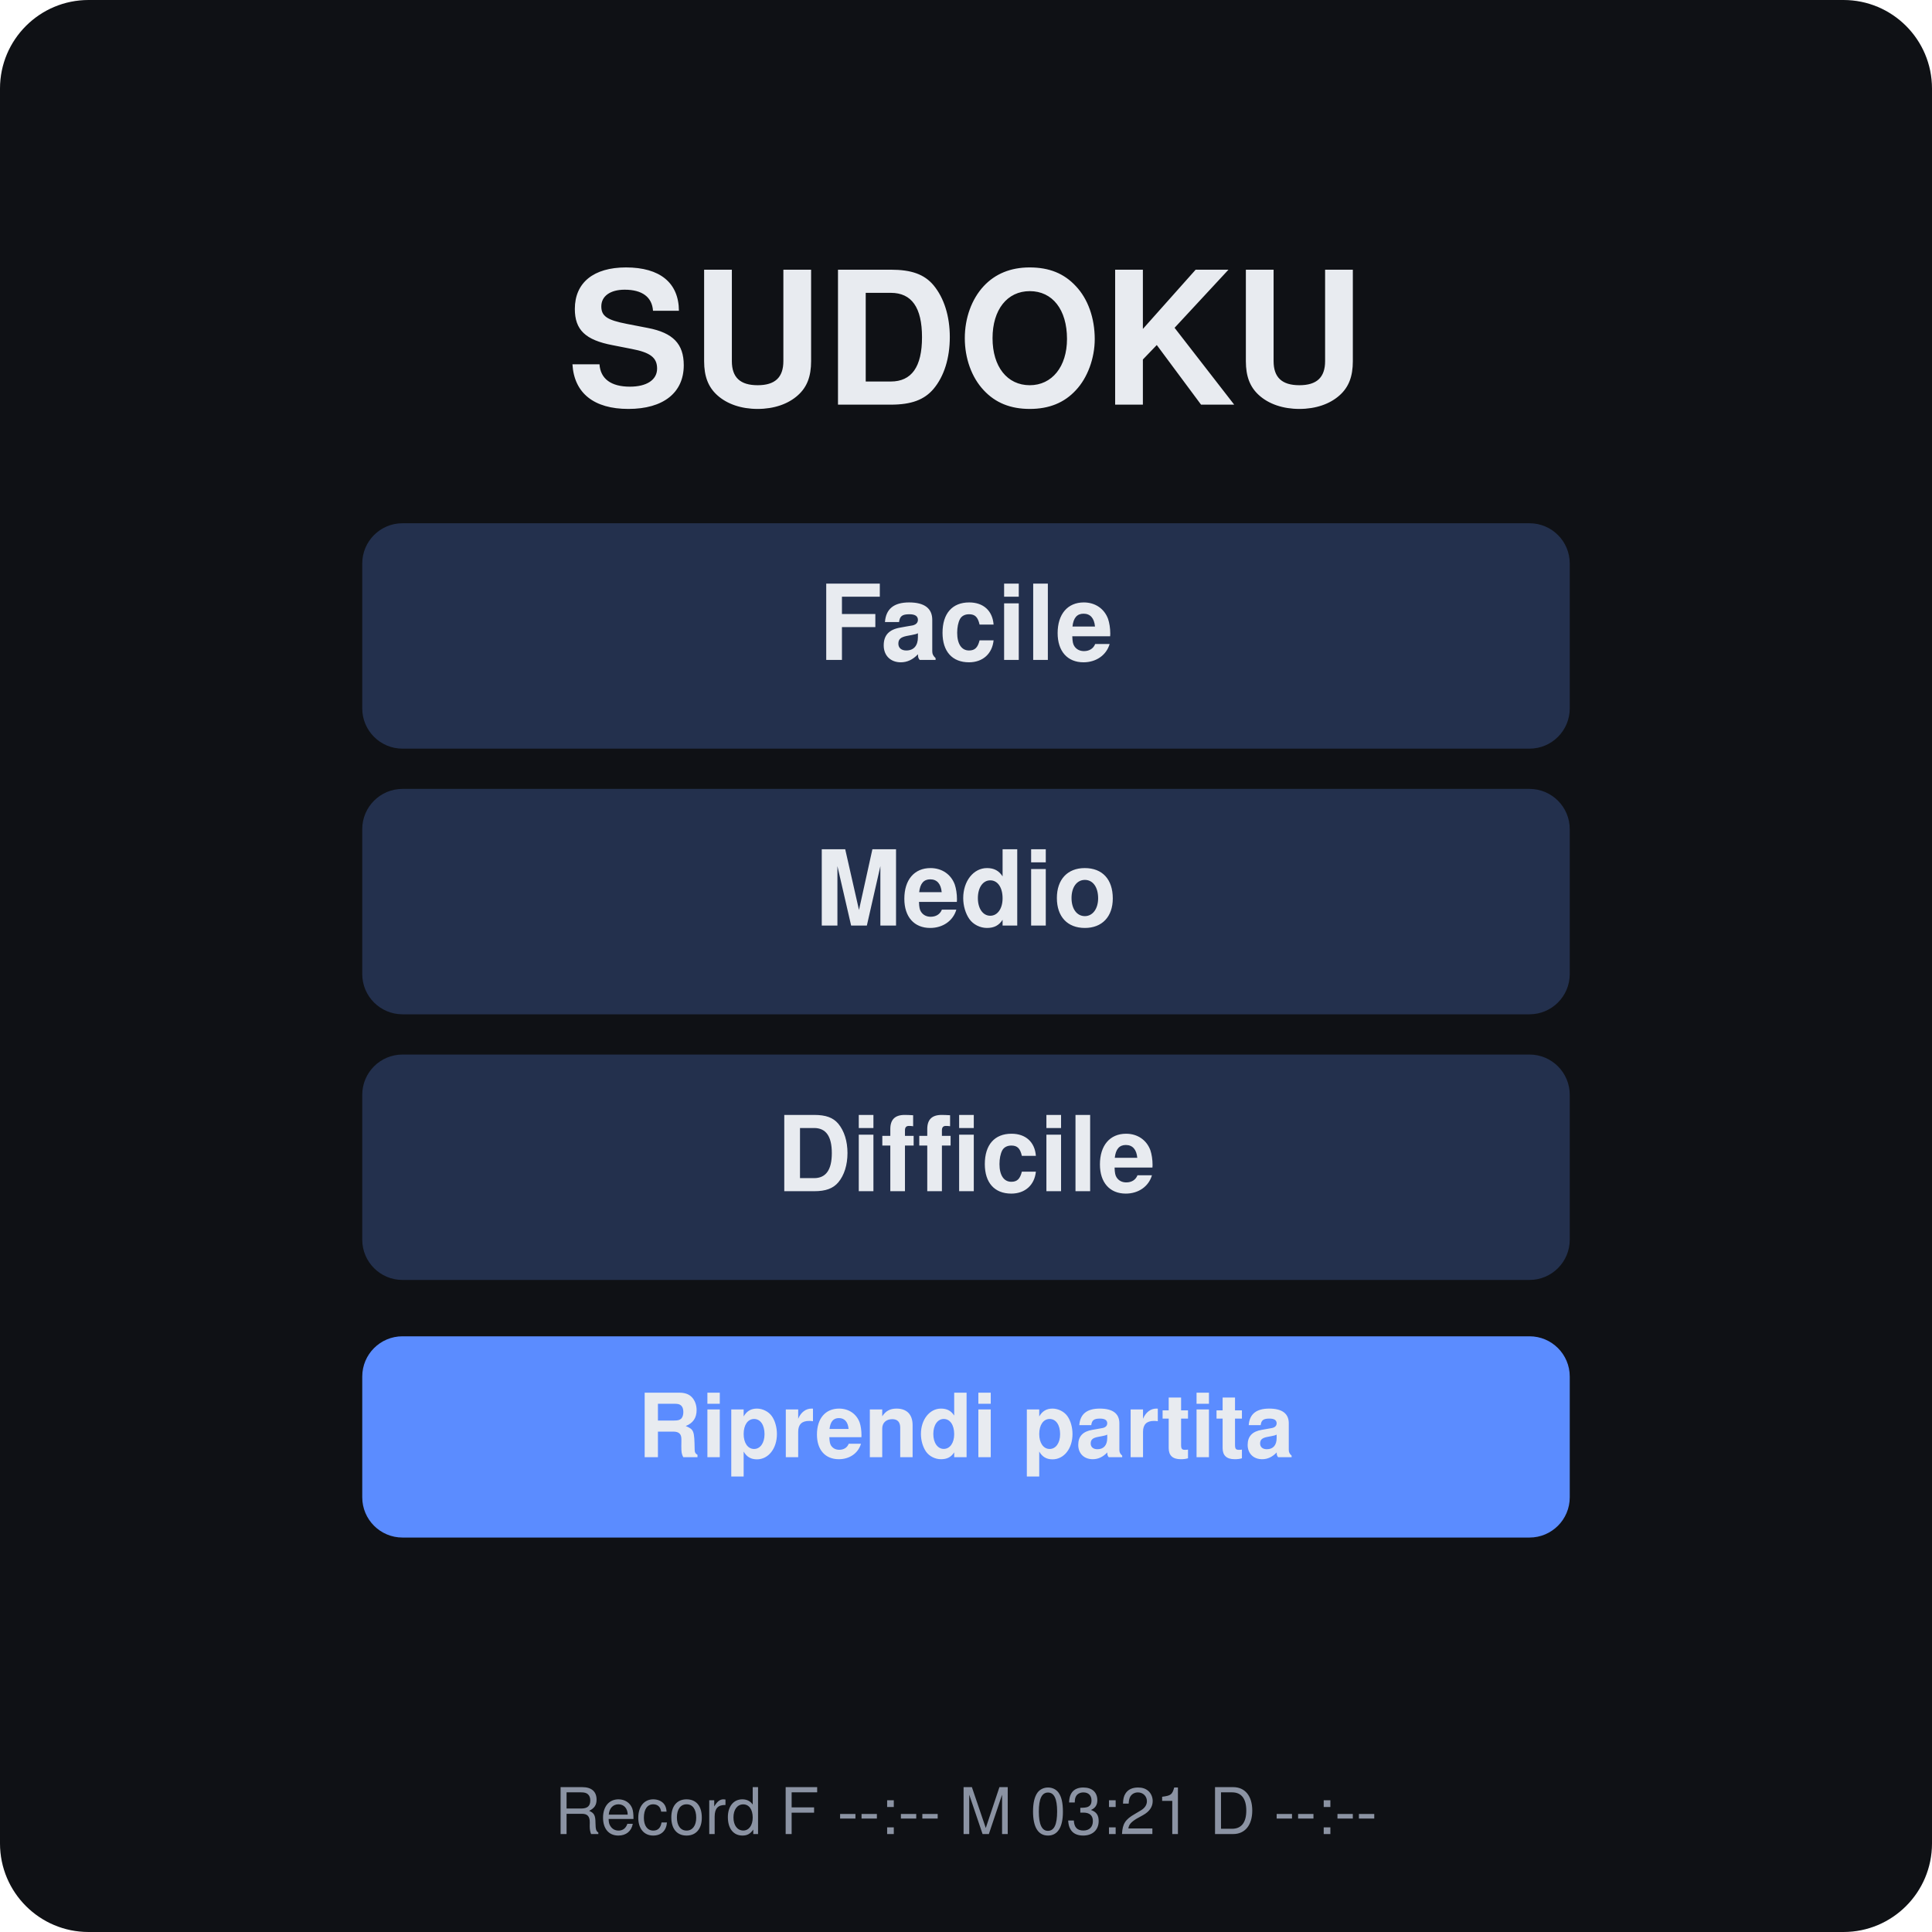
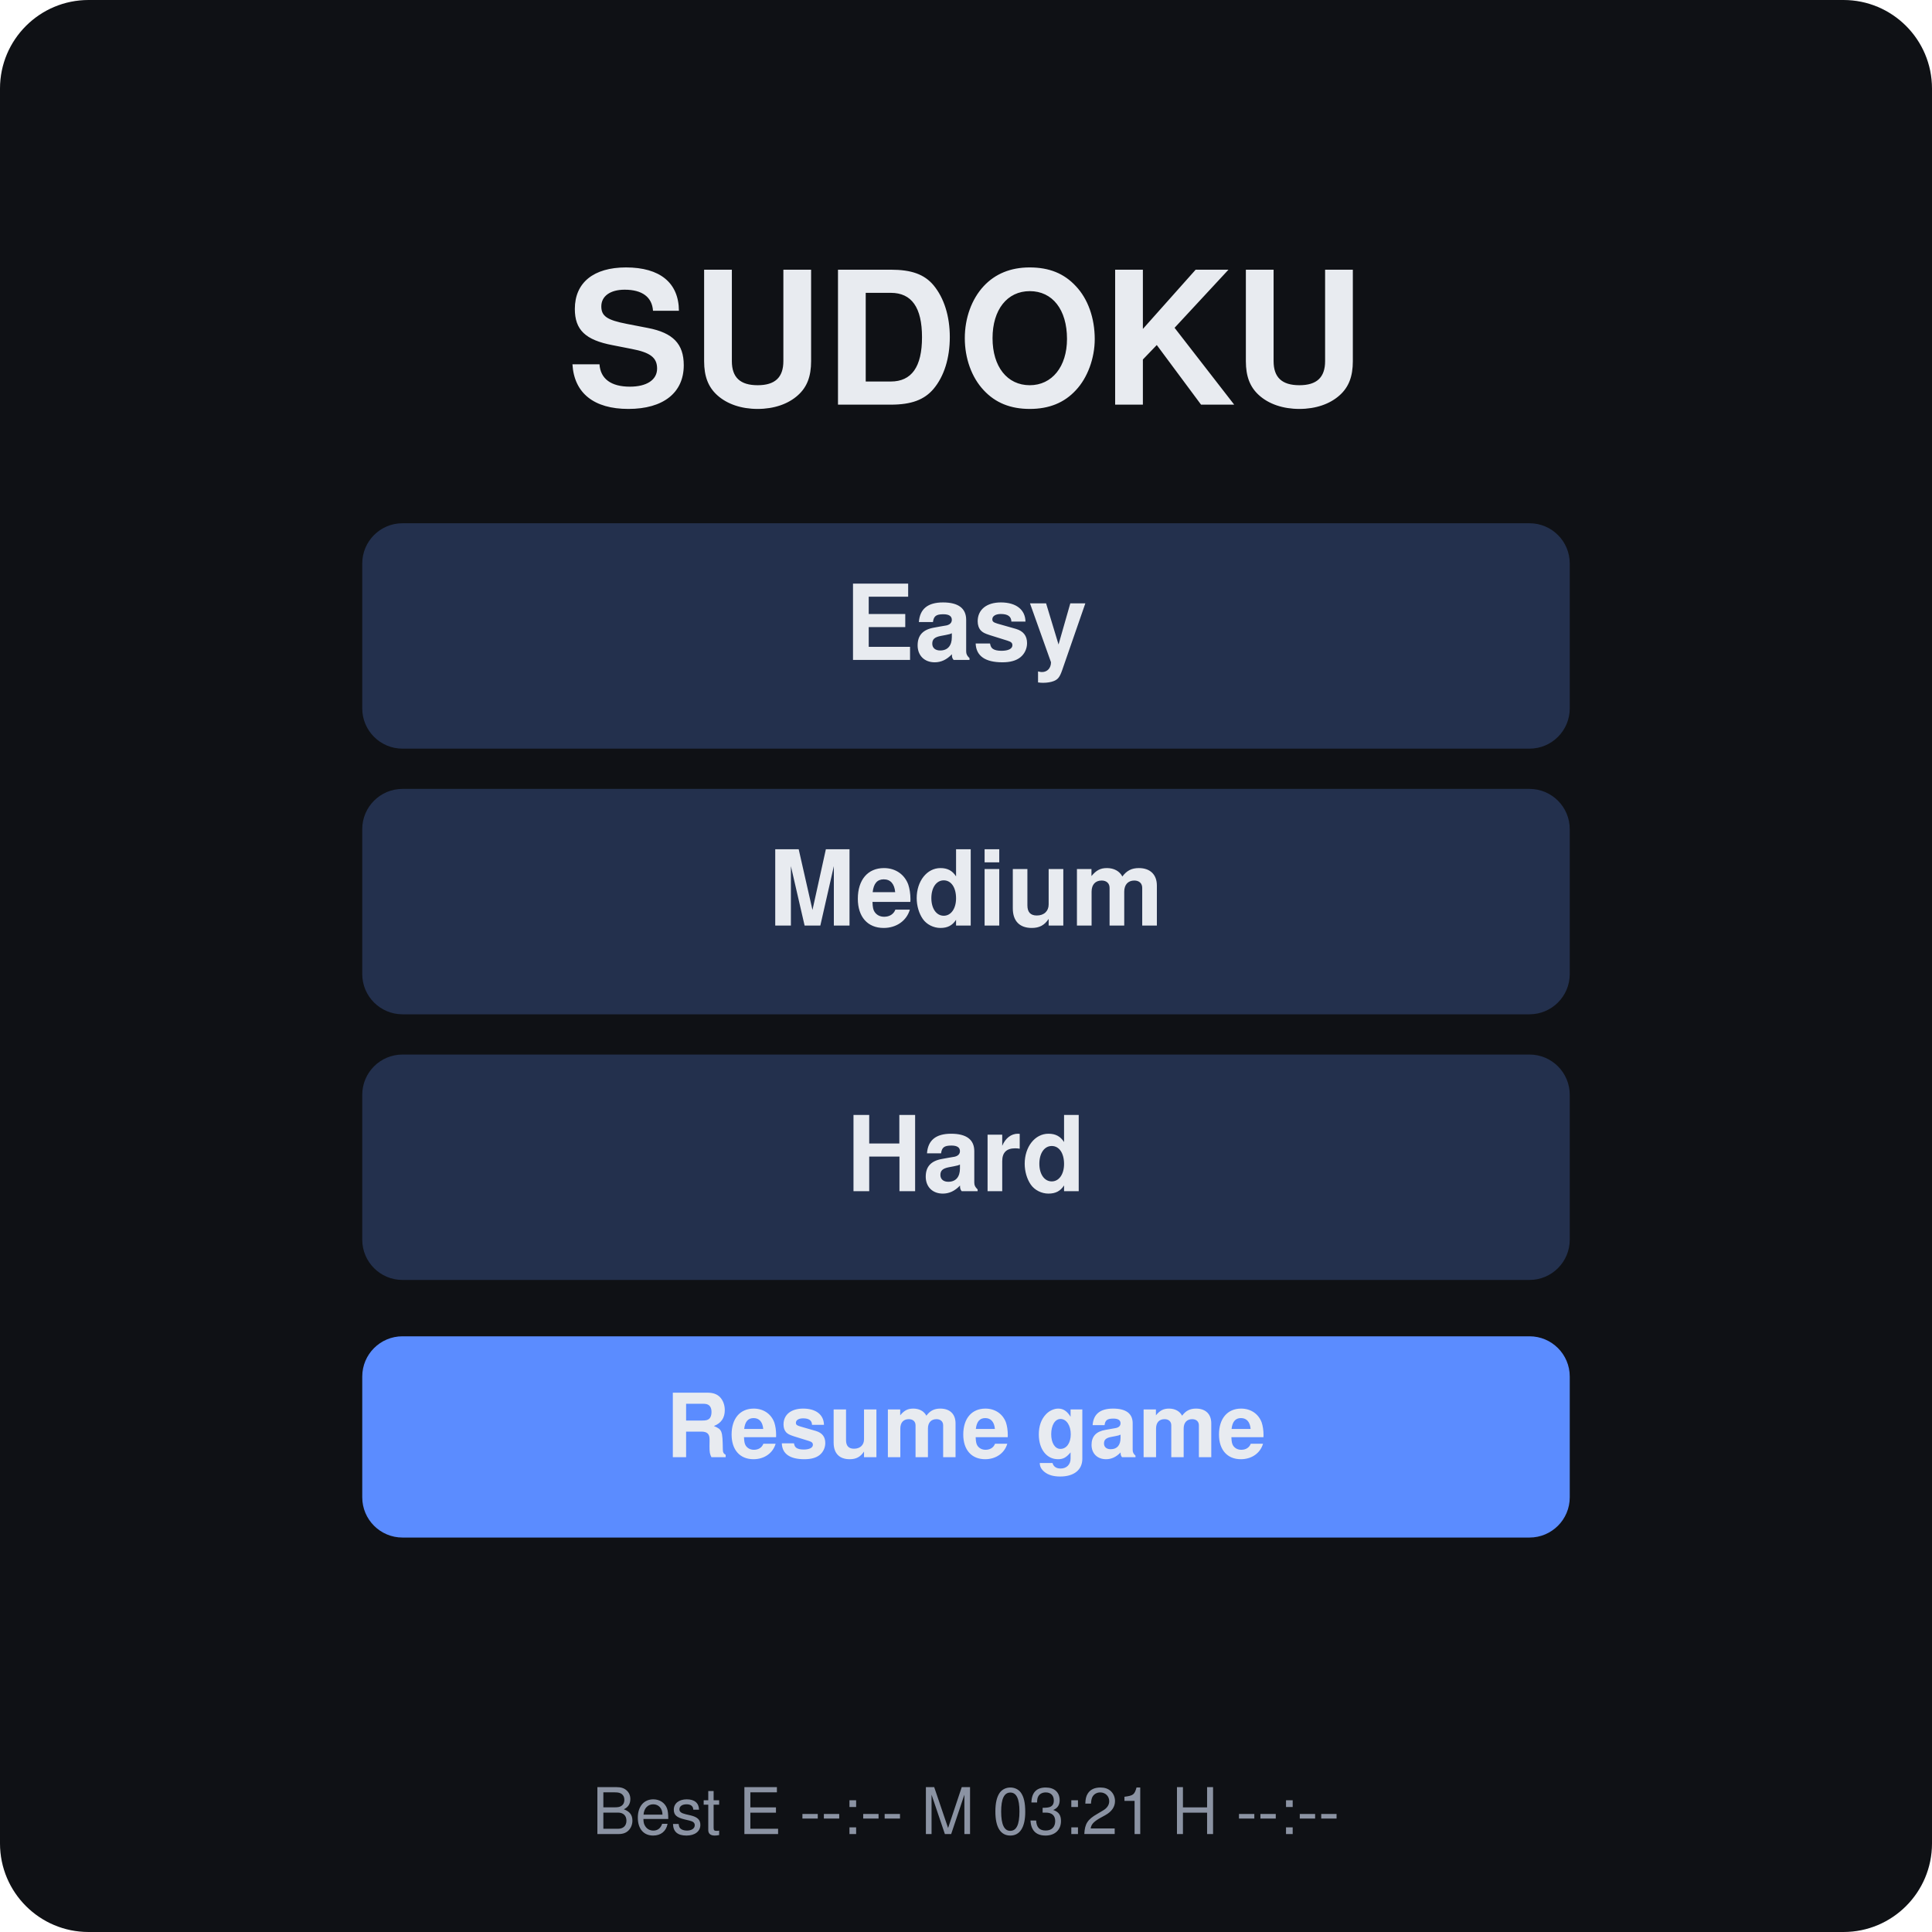
<svg xmlns="http://www.w3.org/2000/svg" width="480" height="480" viewBox="0 0 480 480">
  <rect width="480" height="480" rx="22" fill="#0f1115" />
  <text x="240" y="90" fill="#e8ebf0" font-size="46" font-weight="700" text-anchor="middle" dominant-baseline="central" font-family="Segoe UI, Helvetica, Arial, sans-serif">SUDOKU</text>
  <rect x="90" y="130" width="300" height="56" rx="10" fill="#23304d" />
-   <text x="240" y="158" fill="#e8ebf0" font-size="26" font-weight="600" text-anchor="middle" dominant-baseline="central" font-family="Segoe UI, Helvetica, Arial, sans-serif">Facile</text>
+   <text x="240" y="158" fill="#e8ebf0" font-size="26" font-weight="600" text-anchor="middle" dominant-baseline="central" font-family="Segoe UI, Helvetica, Arial, sans-serif">Easy</text>
  <rect x="90" y="196" width="300" height="56" rx="10" fill="#23304d" />
-   <text x="240" y="224" fill="#e8ebf0" font-size="26" font-weight="600" text-anchor="middle" dominant-baseline="central" font-family="Segoe UI, Helvetica, Arial, sans-serif">Medio</text>
+   <text x="240" y="224" fill="#e8ebf0" font-size="26" font-weight="600" text-anchor="middle" dominant-baseline="central" font-family="Segoe UI, Helvetica, Arial, sans-serif">Medium</text>
  <rect x="90" y="262" width="300" height="56" rx="10" fill="#23304d" />
-   <text x="240" y="290" fill="#e8ebf0" font-size="26" font-weight="600" text-anchor="middle" dominant-baseline="central" font-family="Segoe UI, Helvetica, Arial, sans-serif">Difficile</text>
+   <text x="240" y="290" fill="#e8ebf0" font-size="26" font-weight="600" text-anchor="middle" dominant-baseline="central" font-family="Segoe UI, Helvetica, Arial, sans-serif">Hard</text>
  <rect x="90" y="332" width="300" height="50" rx="10" fill="#5b8cff" />
-   <text x="240" y="357" fill="#e8ebf0" font-size="22" font-weight="600" text-anchor="middle" dominant-baseline="central" font-family="Segoe UI, Helvetica, Arial, sans-serif">Riprendi partita</text>
-   <text x="240" y="452" fill="#8b93a3" font-size="16" font-weight="400" text-anchor="middle" dominant-baseline="central" font-family="Segoe UI, Helvetica, Arial, sans-serif">Record    F --:--     M 03:21     D --:--</text>
+   <text x="240" y="357" fill="#e8ebf0" font-size="22" font-weight="600" text-anchor="middle" dominant-baseline="central" font-family="Segoe UI, Helvetica, Arial, sans-serif">Resume game</text>
+   <text x="240" y="452" fill="#8b93a3" font-size="16" font-weight="400" text-anchor="middle" dominant-baseline="central" font-family="Segoe UI, Helvetica, Arial, sans-serif">Best    E --:--     M 03:21     H --:--</text>
</svg>
